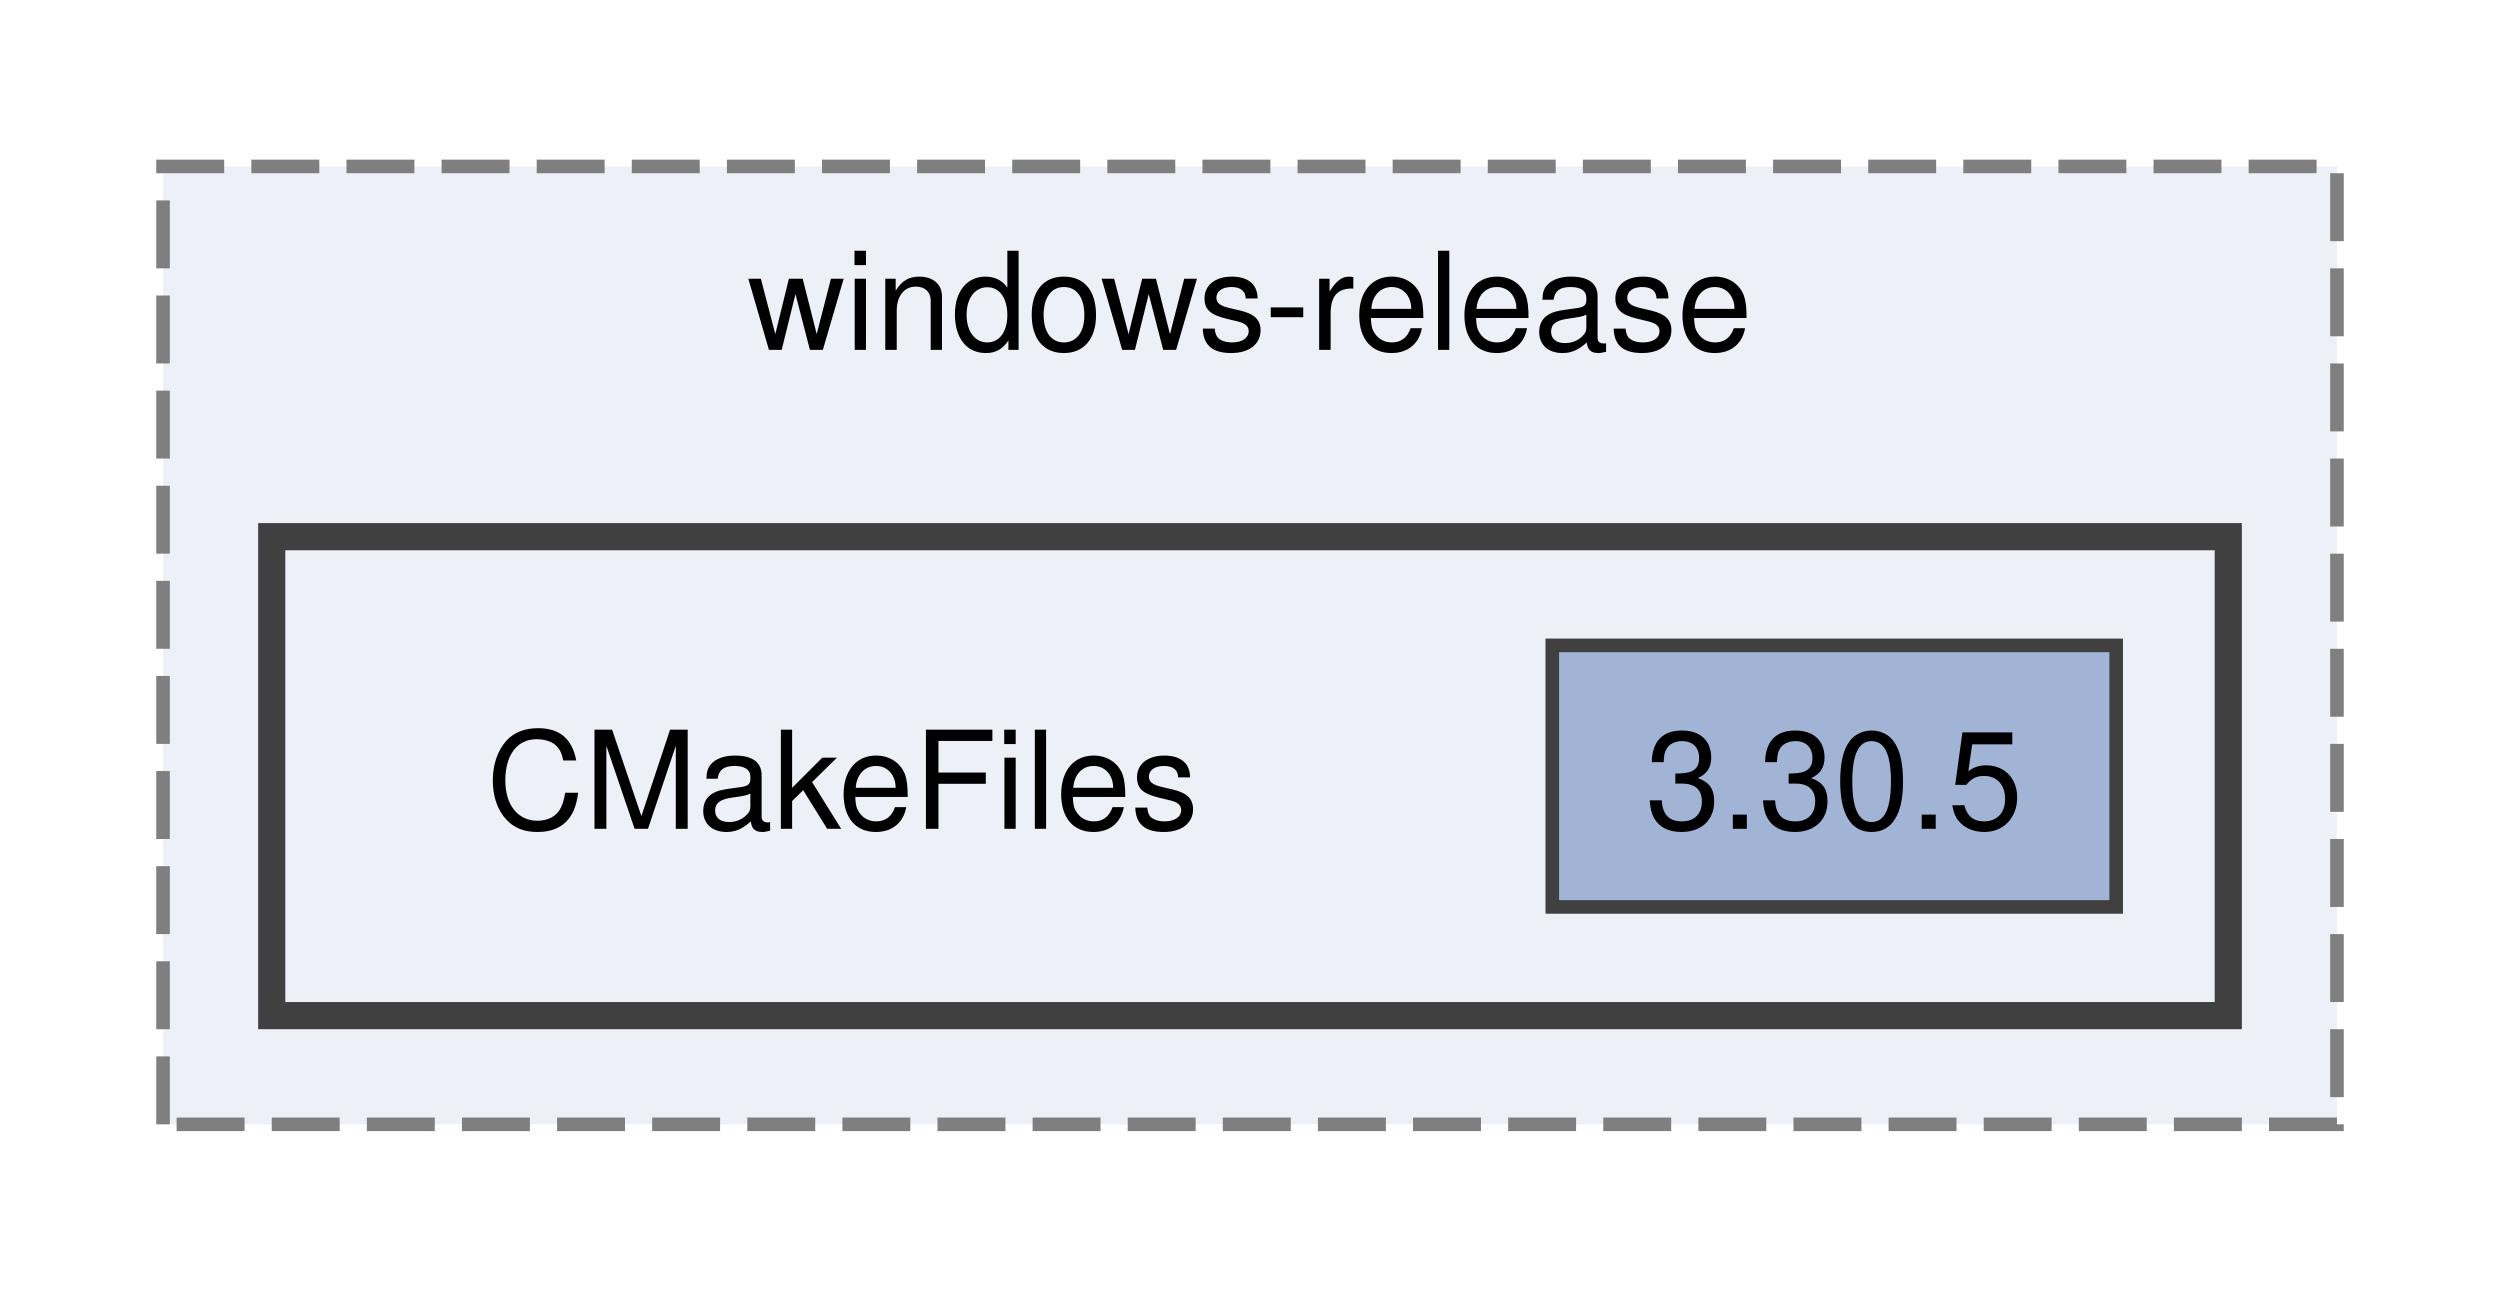
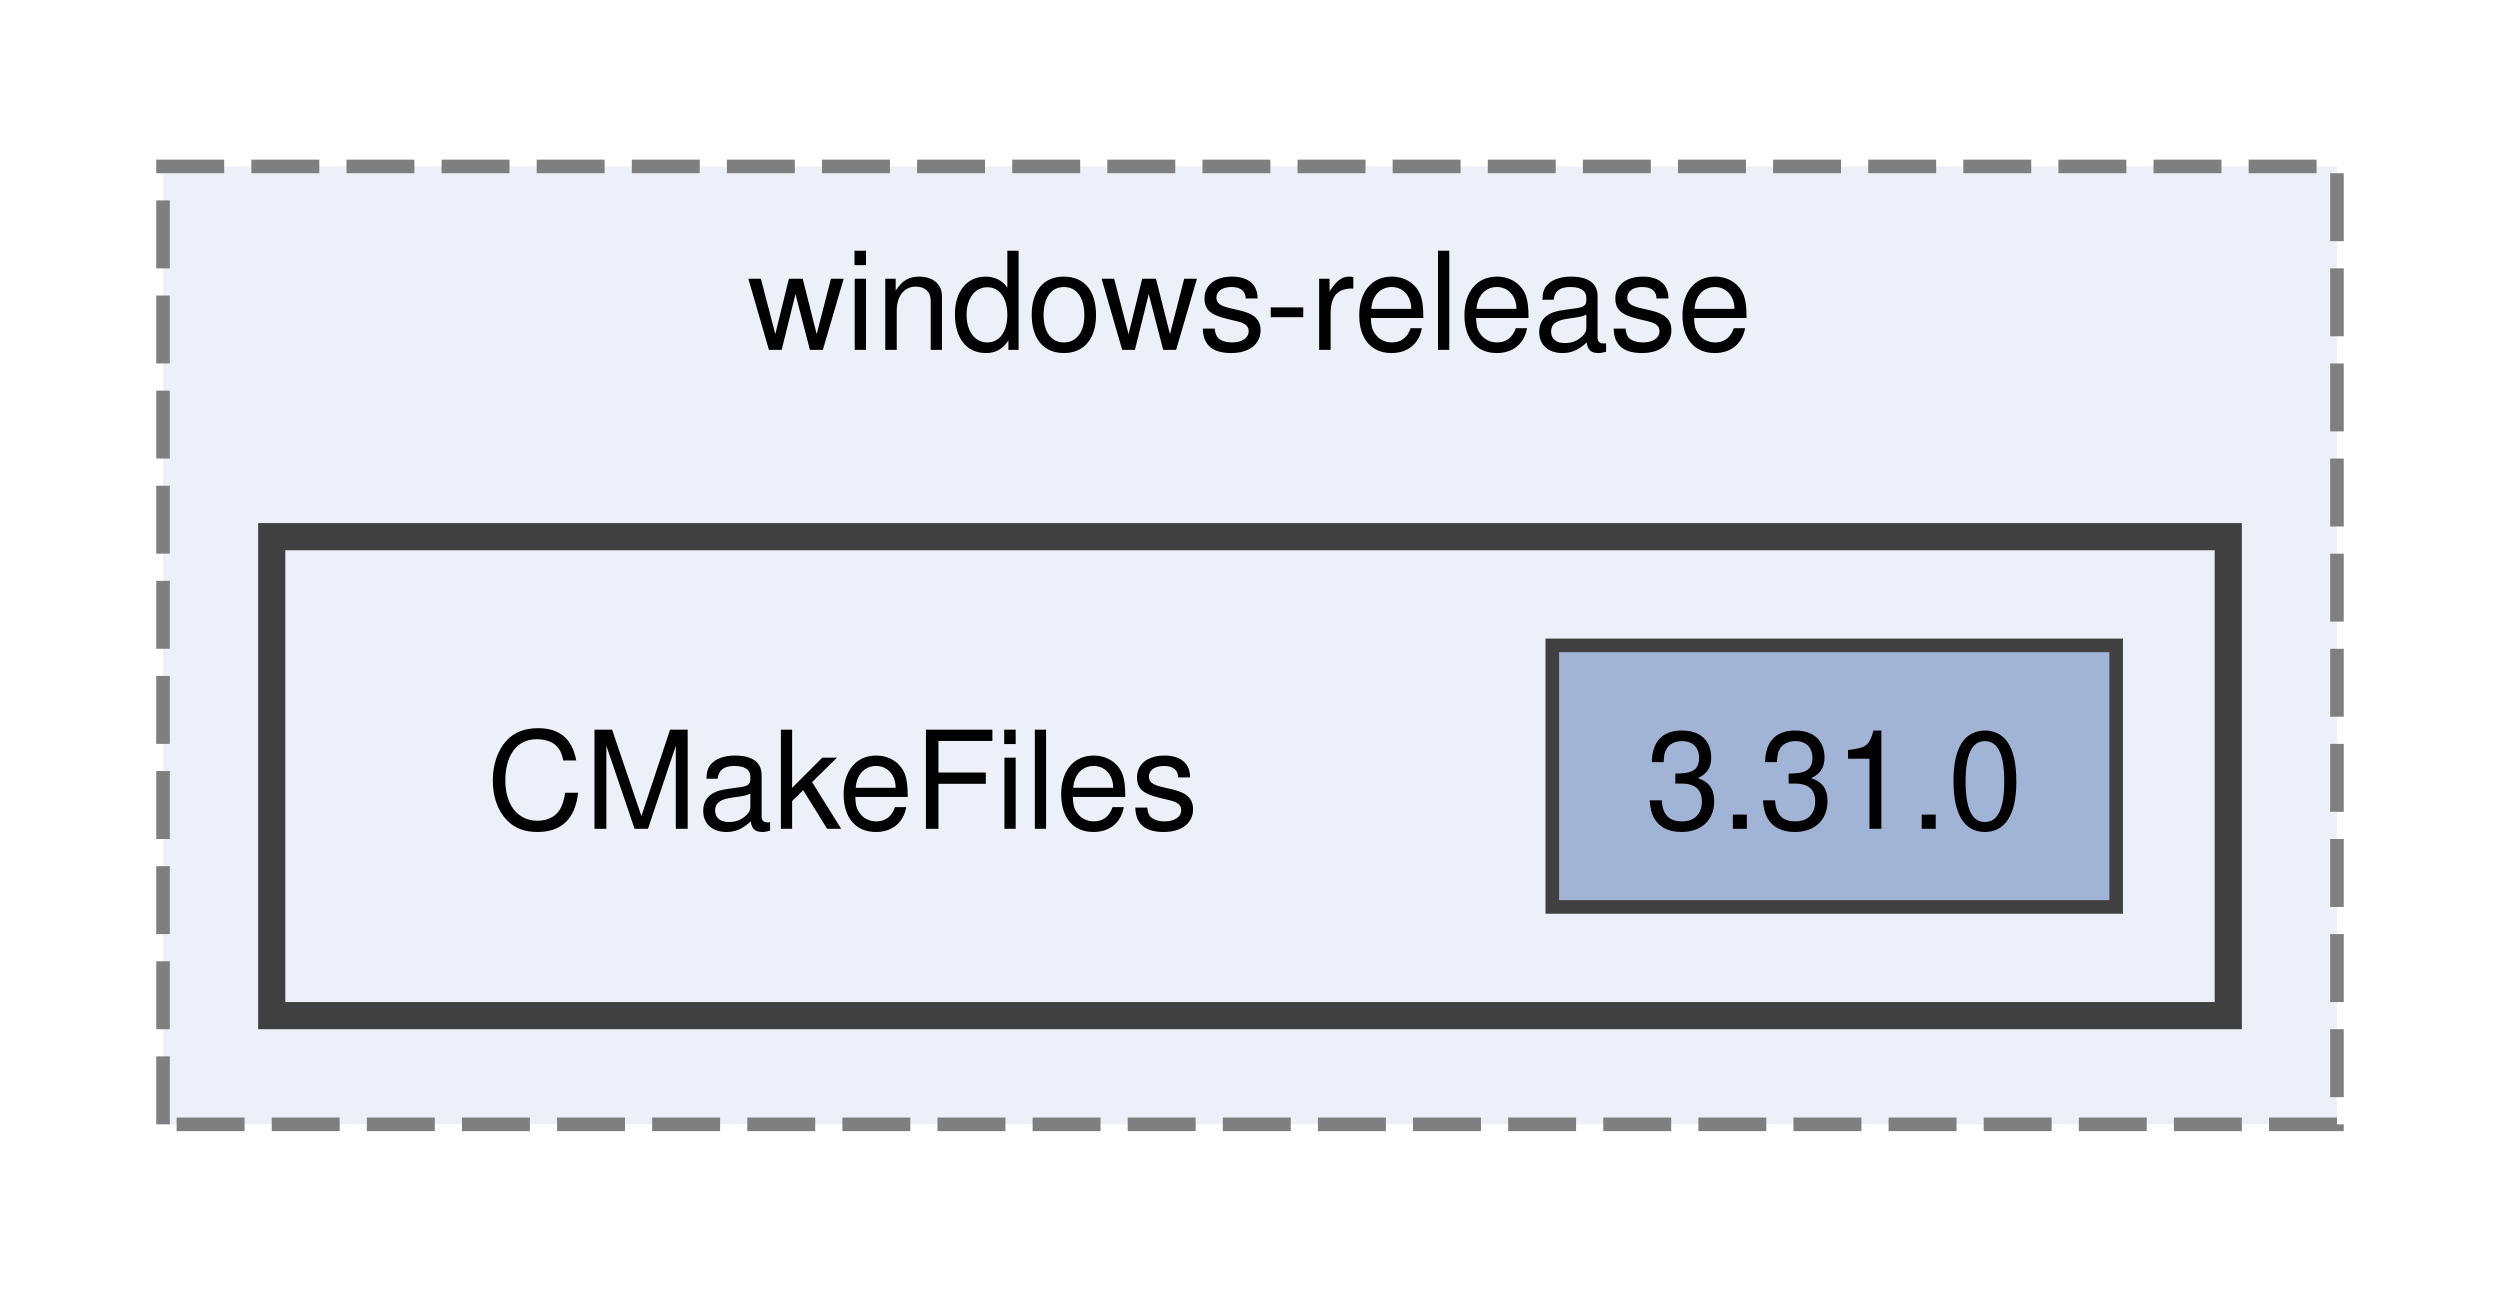
<svg xmlns="http://www.w3.org/2000/svg" xmlns:xlink="http://www.w3.org/1999/xlink" width="184pt" height="95pt" viewBox="0.00 0.00 184.00 94.50">
  <g id="graph0" class="graph" transform="scale(1 1) rotate(0) translate(4 90.5)">
    <g id="clust1" class="cluster">
      <g id="a_clust1">
        <a xlink:href="dir_d3ef2d0510bec6eb668d202063543491.html" target="_top" xlink:title="windows-release">
          <polygon fill="#edf0f7" stroke="#7f7f7f" stroke-dasharray="5,2" points="8,-8 8,-78.5 168,-78.5 168,-8 8,-8" />
          <text text-anchor="middle" x="88" y="-65" font-family="Helvetica,sans-Serif" font-size="10.00">windows-release</text>
        </a>
      </g>
    </g>
    <g id="clust2" class="cluster">
      <g id="a_clust2">
        <a xlink:href="dir_9f14df21b9f4b4d2faec02c76ecfdecd.html" target="_top">
          <polygon fill="#edf0f7" stroke="#404040" stroke-width="2" points="16,-16 16,-51.25 160,-51.25 160,-16 16,-16" />
        </a>
      </g>
    </g>
    <g id="node1" class="node">
      <text text-anchor="middle" x="58" y="-29.75" font-family="Helvetica,sans-Serif" font-size="10.00">CMakeFiles</text>
    </g>
    <g id="node2" class="node">
      <g id="a_node2">
-         <a xlink:href="dir_74ade76eff167b59a59c7089f1e85568.html" target="_top" xlink:title="3.30.5">
+         <a xlink:href="dir_035c399a7876a68cd1b23b988061e157.html" target="_top" xlink:title="3.31.0">
          <polygon fill="#a2b4d6" stroke="#404040" points="151.75,-43.25 110.25,-43.25 110.25,-24 151.75,-24 151.75,-43.25" />
-           <text text-anchor="middle" x="131" y="-29.75" font-family="Helvetica,sans-Serif" font-size="10.00">3.30.5</text>
+           <text text-anchor="middle" x="131" y="-29.75" font-family="Helvetica,sans-Serif" font-size="10.00">3.31.0</text>
        </a>
      </g>
    </g>
  </g>
</svg>
